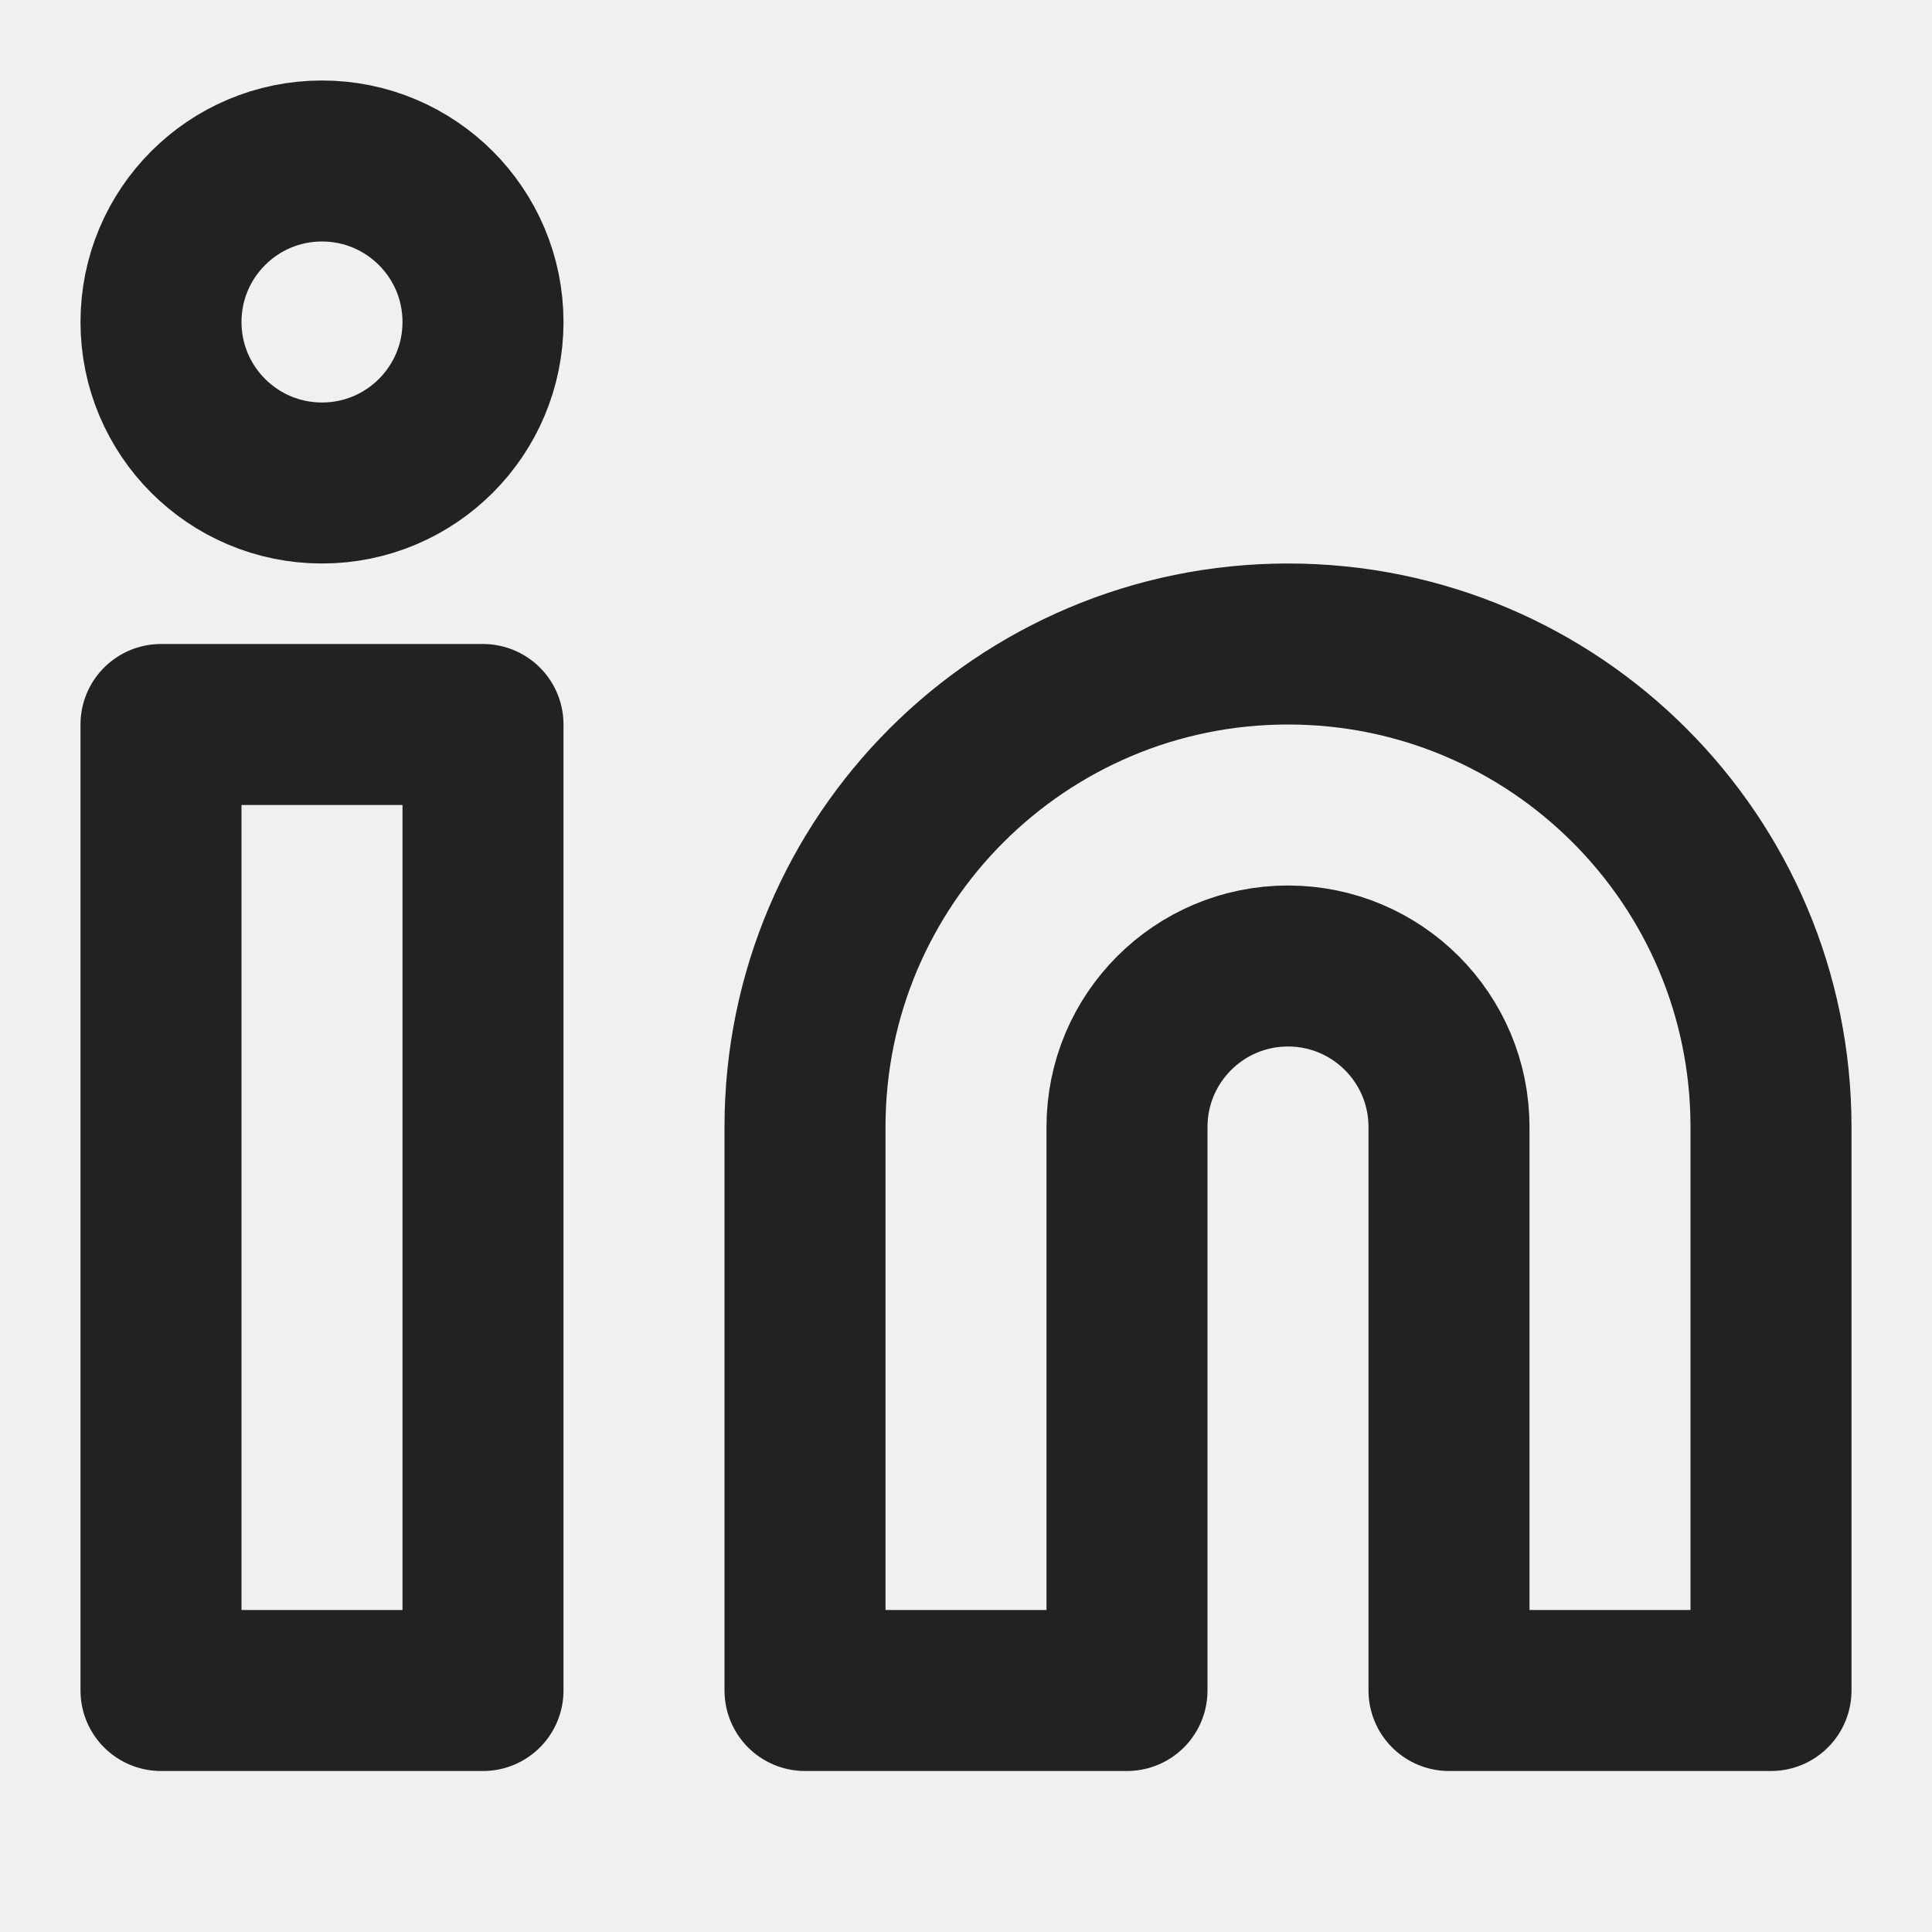
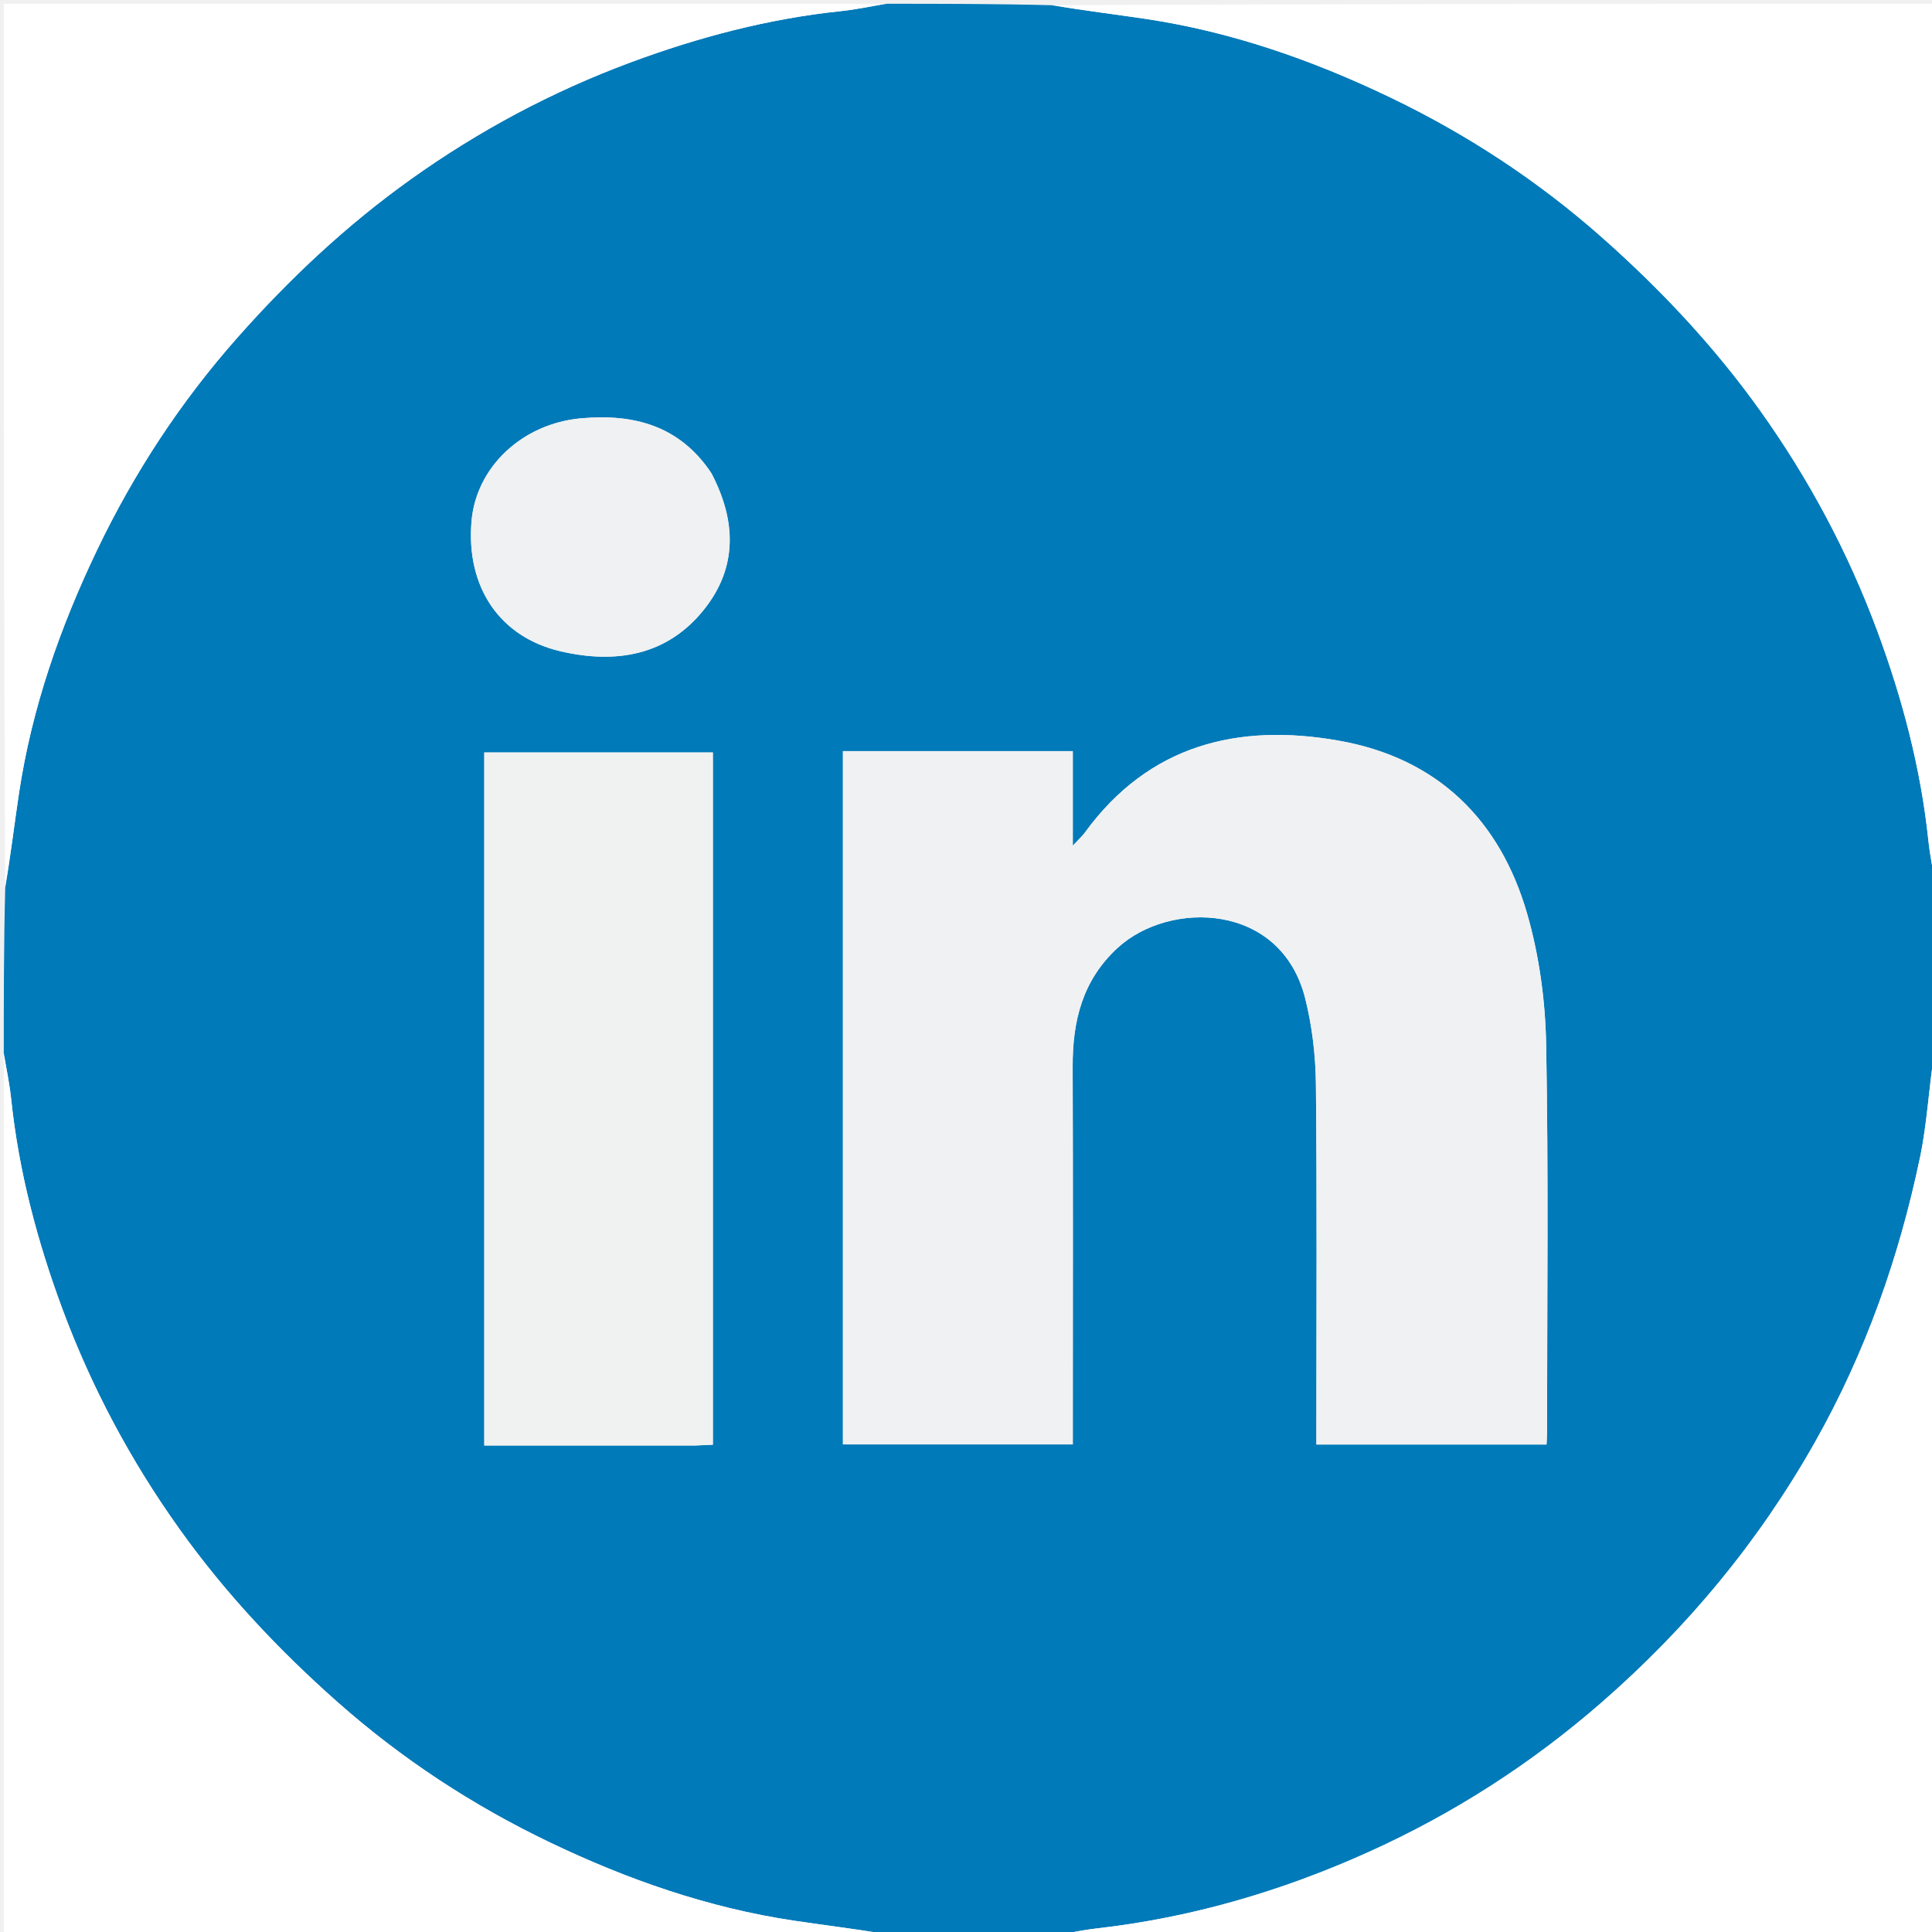
- <svg xmlns="http://www.w3.org/2000/svg" width="24" height="24" viewBox="0 0 24 24" fill="none" stroke="#222" stroke-width="2" stroke-linecap="round" stroke-linejoin="round" class="feather feather-linkedin">
-   <path d="M16 8a6 6 0 0 1 6 6v7h-4v-7a2 2 0 0 0-2-2 2 2 0 0 0-2 2v7h-4v-7a6 6 0 0 1 6-6z" />
-   <rect x="2" y="9" width="4" height="12" />
-   <circle cx="4" cy="4" r="2" />
+ <svg xmlns="http://www.w3.org/2000/svg" version="1.1" id="Layer_1" x="0px" y="0px" width="100%" viewBox="0 0 512 512" enable-background="new 0 0 512 512" xml:space="preserve">
+   <path fill="#007AB9" opacity="1" stroke="none" d=" M279,513   C264.646,513 250.292,513 235.281,512.614   C226.532,511.155 218.424,510.198 210.353,508.989   C187.723,505.599 166.352,498.133 145.81,488.299   C125.3,478.481 106.446,466.124 89.362,450.992   C73.771,437.183 59.664,422.155 47.54,405.183   C34.619,387.096 24.253,367.661 16.541,346.899   C9.867,328.932 4.97,310.429 2.961,291.261   C2.53,287.151 1.665,283.086 1,279   C1,264.646 1,250.292 1.386,235.281   C2.845,226.534 3.802,218.426 5.011,210.356   C8.4,187.726 15.865,166.354 25.699,145.812   C35.518,125.303 47.872,106.447 63.006,89.364   C76.816,73.774 91.843,59.665 108.815,47.541   C126.903,34.62 146.338,24.253 167.1,16.541   C185.067,9.868 203.571,4.97 222.738,2.961   C226.849,2.53 230.914,1.665 235,1   C249.354,1 263.708,1 278.719,1.386   C287.466,2.845 295.574,3.802 303.644,5.011   C326.274,8.4 347.646,15.865 368.188,25.699   C388.697,35.518 407.553,47.872 424.636,63.006   C440.226,76.816 454.335,91.844 466.459,108.815   C479.38,126.904 489.747,146.338 497.459,167.1   C504.132,185.067 509.03,203.571 511.039,222.738   C511.47,226.849 512.335,230.914 513,235   C513,249.354 513,263.708 512.614,278.719   C511.142,288.465 510.709,297.689 508.847,306.616   C503.328,333.08 494.437,358.328 481.087,382.012   C466.188,408.442 447.219,431.338 424.37,451.233   C405.685,467.503 385.144,480.691 362.575,490.859   C339.632,501.196 315.793,508.185 290.76,511.04   C286.817,511.49 282.919,512.337 279,513  M240.502,199.048   C234.759,199.048 229.016,199.048 223.384,199.048   C223.384,260.814 223.384,321.72 223.384,382.786   C243.731,382.786 263.795,382.786 284.304,382.786   C284.304,380.543 284.304,378.582 284.304,376.621   C284.304,345.304 284.376,313.986 284.268,282.668   C284.227,270.535 286.866,259.698 296.283,251.11   C310.001,238.598 339.495,239.089 345.895,264.609   C347.737,271.954 348.648,279.709 348.727,287.289   C349.042,317.271 348.857,347.258 348.857,377.243   C348.857,379.026 348.857,380.809 348.857,382.816   C369.425,382.816 389.481,382.816 409.844,382.816   C409.901,381.616 409.986,380.655 409.986,379.695   C409.986,345.378 410.383,311.055 409.743,276.75   C409.529,265.235 407.933,253.408 404.769,242.353   C397.584,217.253 380.917,200.904 354.832,196.29   C328.076,191.556 304.468,197.355 287.508,220.633   C286.825,221.571 285.933,222.357 284.303,224.115   C284.303,215.098 284.303,207.351 284.303,199.048   C269.722,199.048 255.611,199.048 240.502,199.048  M184.405,383.072   C185.971,383.001 187.537,382.929 188.921,382.867   C188.921,321.272 188.921,260.357 188.921,199.41   C168.523,199.41 148.47,199.41 128.336,199.41   C128.336,260.694 128.336,321.617 128.336,383.072   C146.858,383.072 165.138,383.072 184.405,383.072  M188.402,125.203   C180.103,112.821 168.021,109.595 153.998,110.856   C138.412,112.257 126.135,123.764 124.946,138.251   C123.527,155.544 132.343,168.846 148.634,172.619   C163.177,175.988 176.843,173.788 186.645,161.441   C195.404,150.408 195.201,138.137 188.402,125.203  z" />
+   <path fill="#FFFFFF" opacity="1" stroke="none" d=" M1,279.469   C1.665,283.086 2.53,287.151 2.961,291.261   C4.97,310.429 9.867,328.932 16.541,346.899   C24.253,367.661 34.619,387.096 47.54,405.183   C59.664,422.155 73.771,437.183 89.362,450.992   C106.446,466.124 125.3,478.481 145.81,488.299   C166.352,498.133 187.723,505.599 210.353,508.989   C218.424,510.198 226.532,511.155 234.812,512.614   C157.073,513 79.146,513 1,513   C1,435.313 1,357.625 1,279.469  z" />
+   <path fill="#FFFFFF" opacity="1" stroke="none" d=" M279.469,513   C282.919,512.337 286.817,511.49 290.76,511.04   C315.793,508.185 339.632,501.196 362.575,490.859   C385.144,480.691 405.685,467.503 424.37,451.233   C447.219,431.338 466.188,408.442 481.087,382.012   C494.437,358.328 503.328,333.08 508.847,306.616   C510.709,297.689 511.142,288.465 512.614,279.188   C513,356.927 513,434.854 513,513   C435.313,513 357.625,513 279.469,513  z" />
+   <path fill="#FFFFFF" opacity="1" stroke="none" d=" M234.531,1   C230.914,1.665 226.849,2.53 222.738,2.961   C203.571,4.97 185.067,9.868 167.1,16.541   C146.338,24.253 126.903,34.62 108.815,47.541   C91.843,59.665 76.816,73.774 63.006,89.364   C47.872,106.447 35.518,125.303 25.699,145.812   C15.865,166.354 8.4,187.726 5.011,210.356   C3.802,218.426 2.845,226.534 1.386,234.812   C1,157.073 1,79.146 1,1   C78.687,1 156.375,1 234.531,1  z" />
+   <path fill="#FFFFFF" opacity="1" stroke="none" d=" M513,234.531   C512.335,230.914 511.47,226.849 511.039,222.738   C509.03,203.571 504.132,185.067 497.459,167.1   C489.747,146.338 479.38,126.904 466.459,108.815   C454.335,91.844 440.226,76.816 424.636,63.006   C407.553,47.872 388.697,35.518 368.188,25.699   C347.646,15.865 326.274,8.4 303.644,5.011   C295.574,3.802 287.466,2.845 279.188,1.386   C356.927,1 434.854,1 513,1   C513,78.687 513,156.375 513,234.531  z" />
+   <path fill="#F0F1F2" opacity="1" stroke="none" d=" M241.001,199.048   C255.611,199.048 269.722,199.048 284.303,199.048   C284.303,207.351 284.303,215.098 284.303,224.115   C285.933,222.357 286.825,221.571 287.508,220.633   C304.468,197.355 328.076,191.556 354.832,196.29   C380.917,200.904 397.584,217.253 404.769,242.353   C407.933,253.408 409.529,265.235 409.743,276.75   C410.383,311.055 409.986,345.378 409.986,379.695   C409.986,380.655 409.901,381.616 409.844,382.816   C389.481,382.816 369.425,382.816 348.857,382.816   C348.857,380.809 348.857,379.026 348.857,377.243   C348.857,347.258 349.042,317.271 348.727,287.289   C348.648,279.709 347.737,271.954 345.895,264.609   C339.495,239.089 310.001,238.598 296.283,251.11   C286.866,259.698 284.227,270.535 284.268,282.668   C284.376,313.986 284.304,345.304 284.304,376.621   C284.304,378.582 284.304,380.543 284.304,382.786   C263.795,382.786 243.731,382.786 223.384,382.786   C223.384,321.72 223.384,260.814 223.384,199.048   C229.016,199.048 234.759,199.048 241.001,199.048  z" />
+   <path fill="#F0F2F2" opacity="1" stroke="none" d=" M183.912,383.072   C165.138,383.072 146.858,383.072 128.336,383.072   C128.336,321.617 128.336,260.694 128.336,199.41   C148.47,199.41 168.523,199.41 188.921,199.41   C188.921,260.357 188.921,321.272 188.921,382.867   C187.537,382.929 185.971,383.001 183.912,383.072  z" />
+   <path fill="#EFF1F2" opacity="1" stroke="none" d=" M188.6,125.518   C195.201,138.137 195.404,150.408 186.645,161.441   C176.843,173.788 163.177,175.988 148.634,172.619   C132.343,168.846 123.527,155.544 124.946,138.251   C126.135,123.764 138.412,112.257 153.998,110.856   C168.021,109.595 180.103,112.821 188.6,125.518  z" />
</svg>
